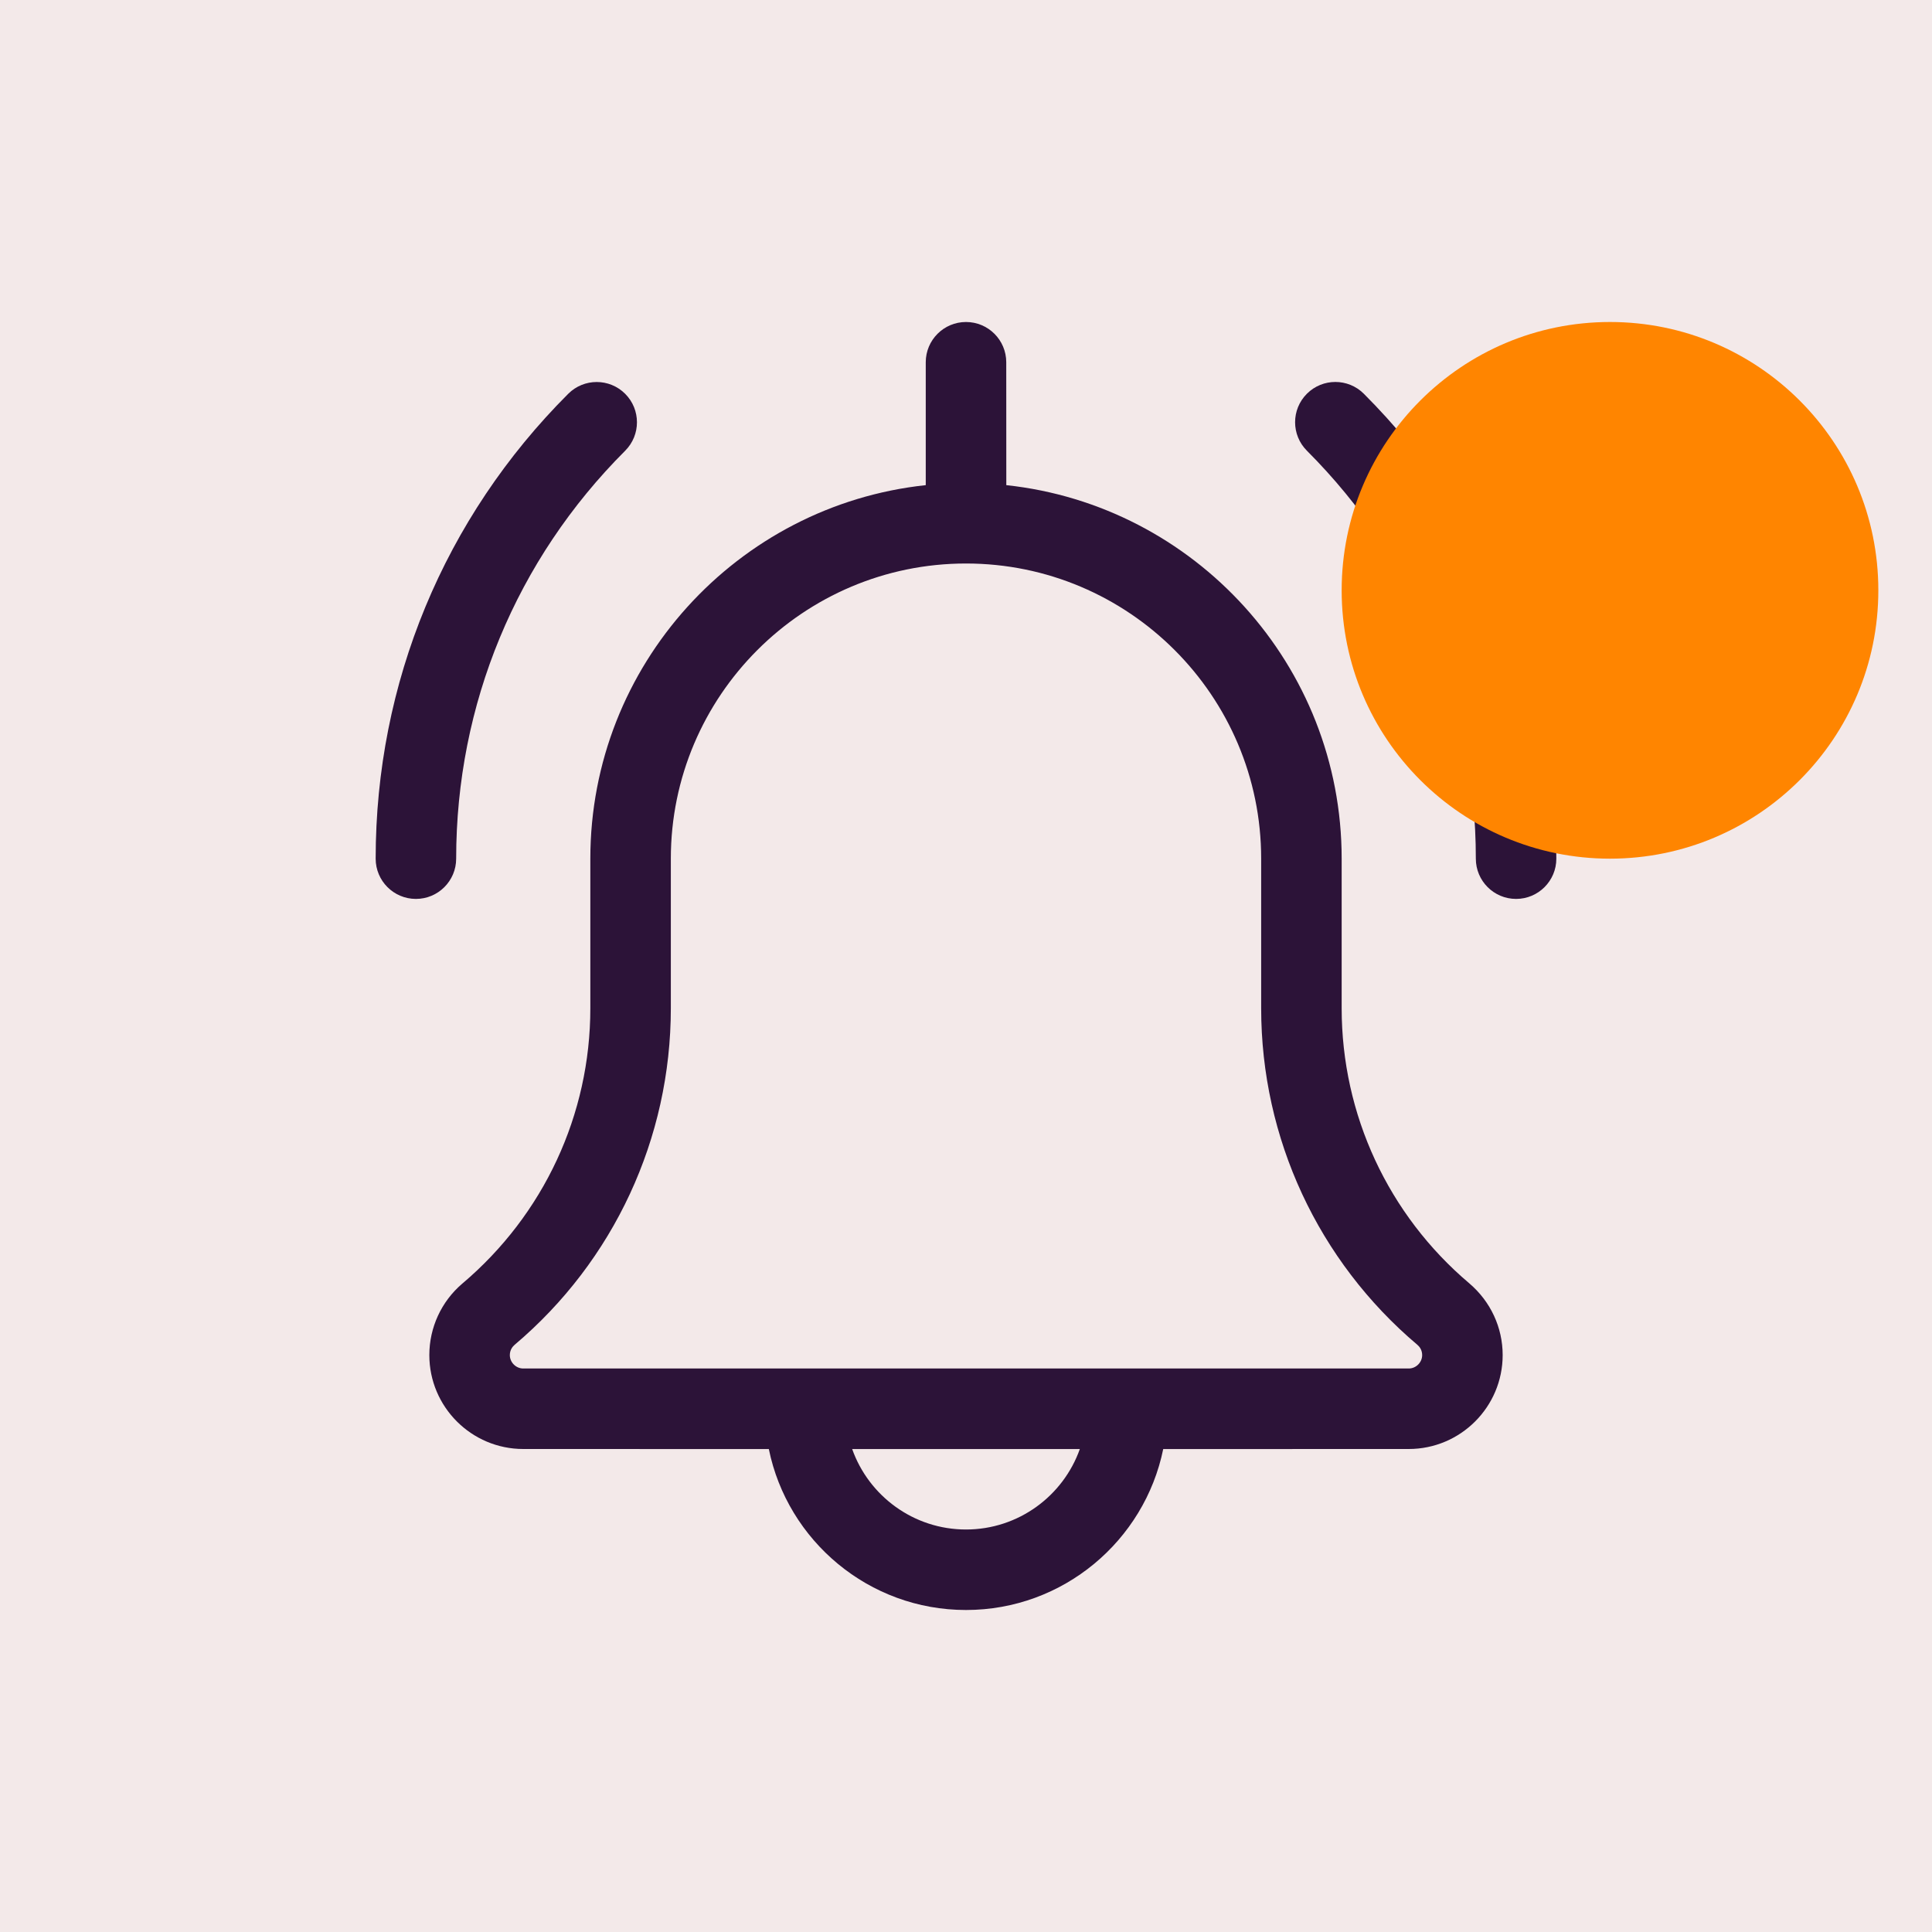
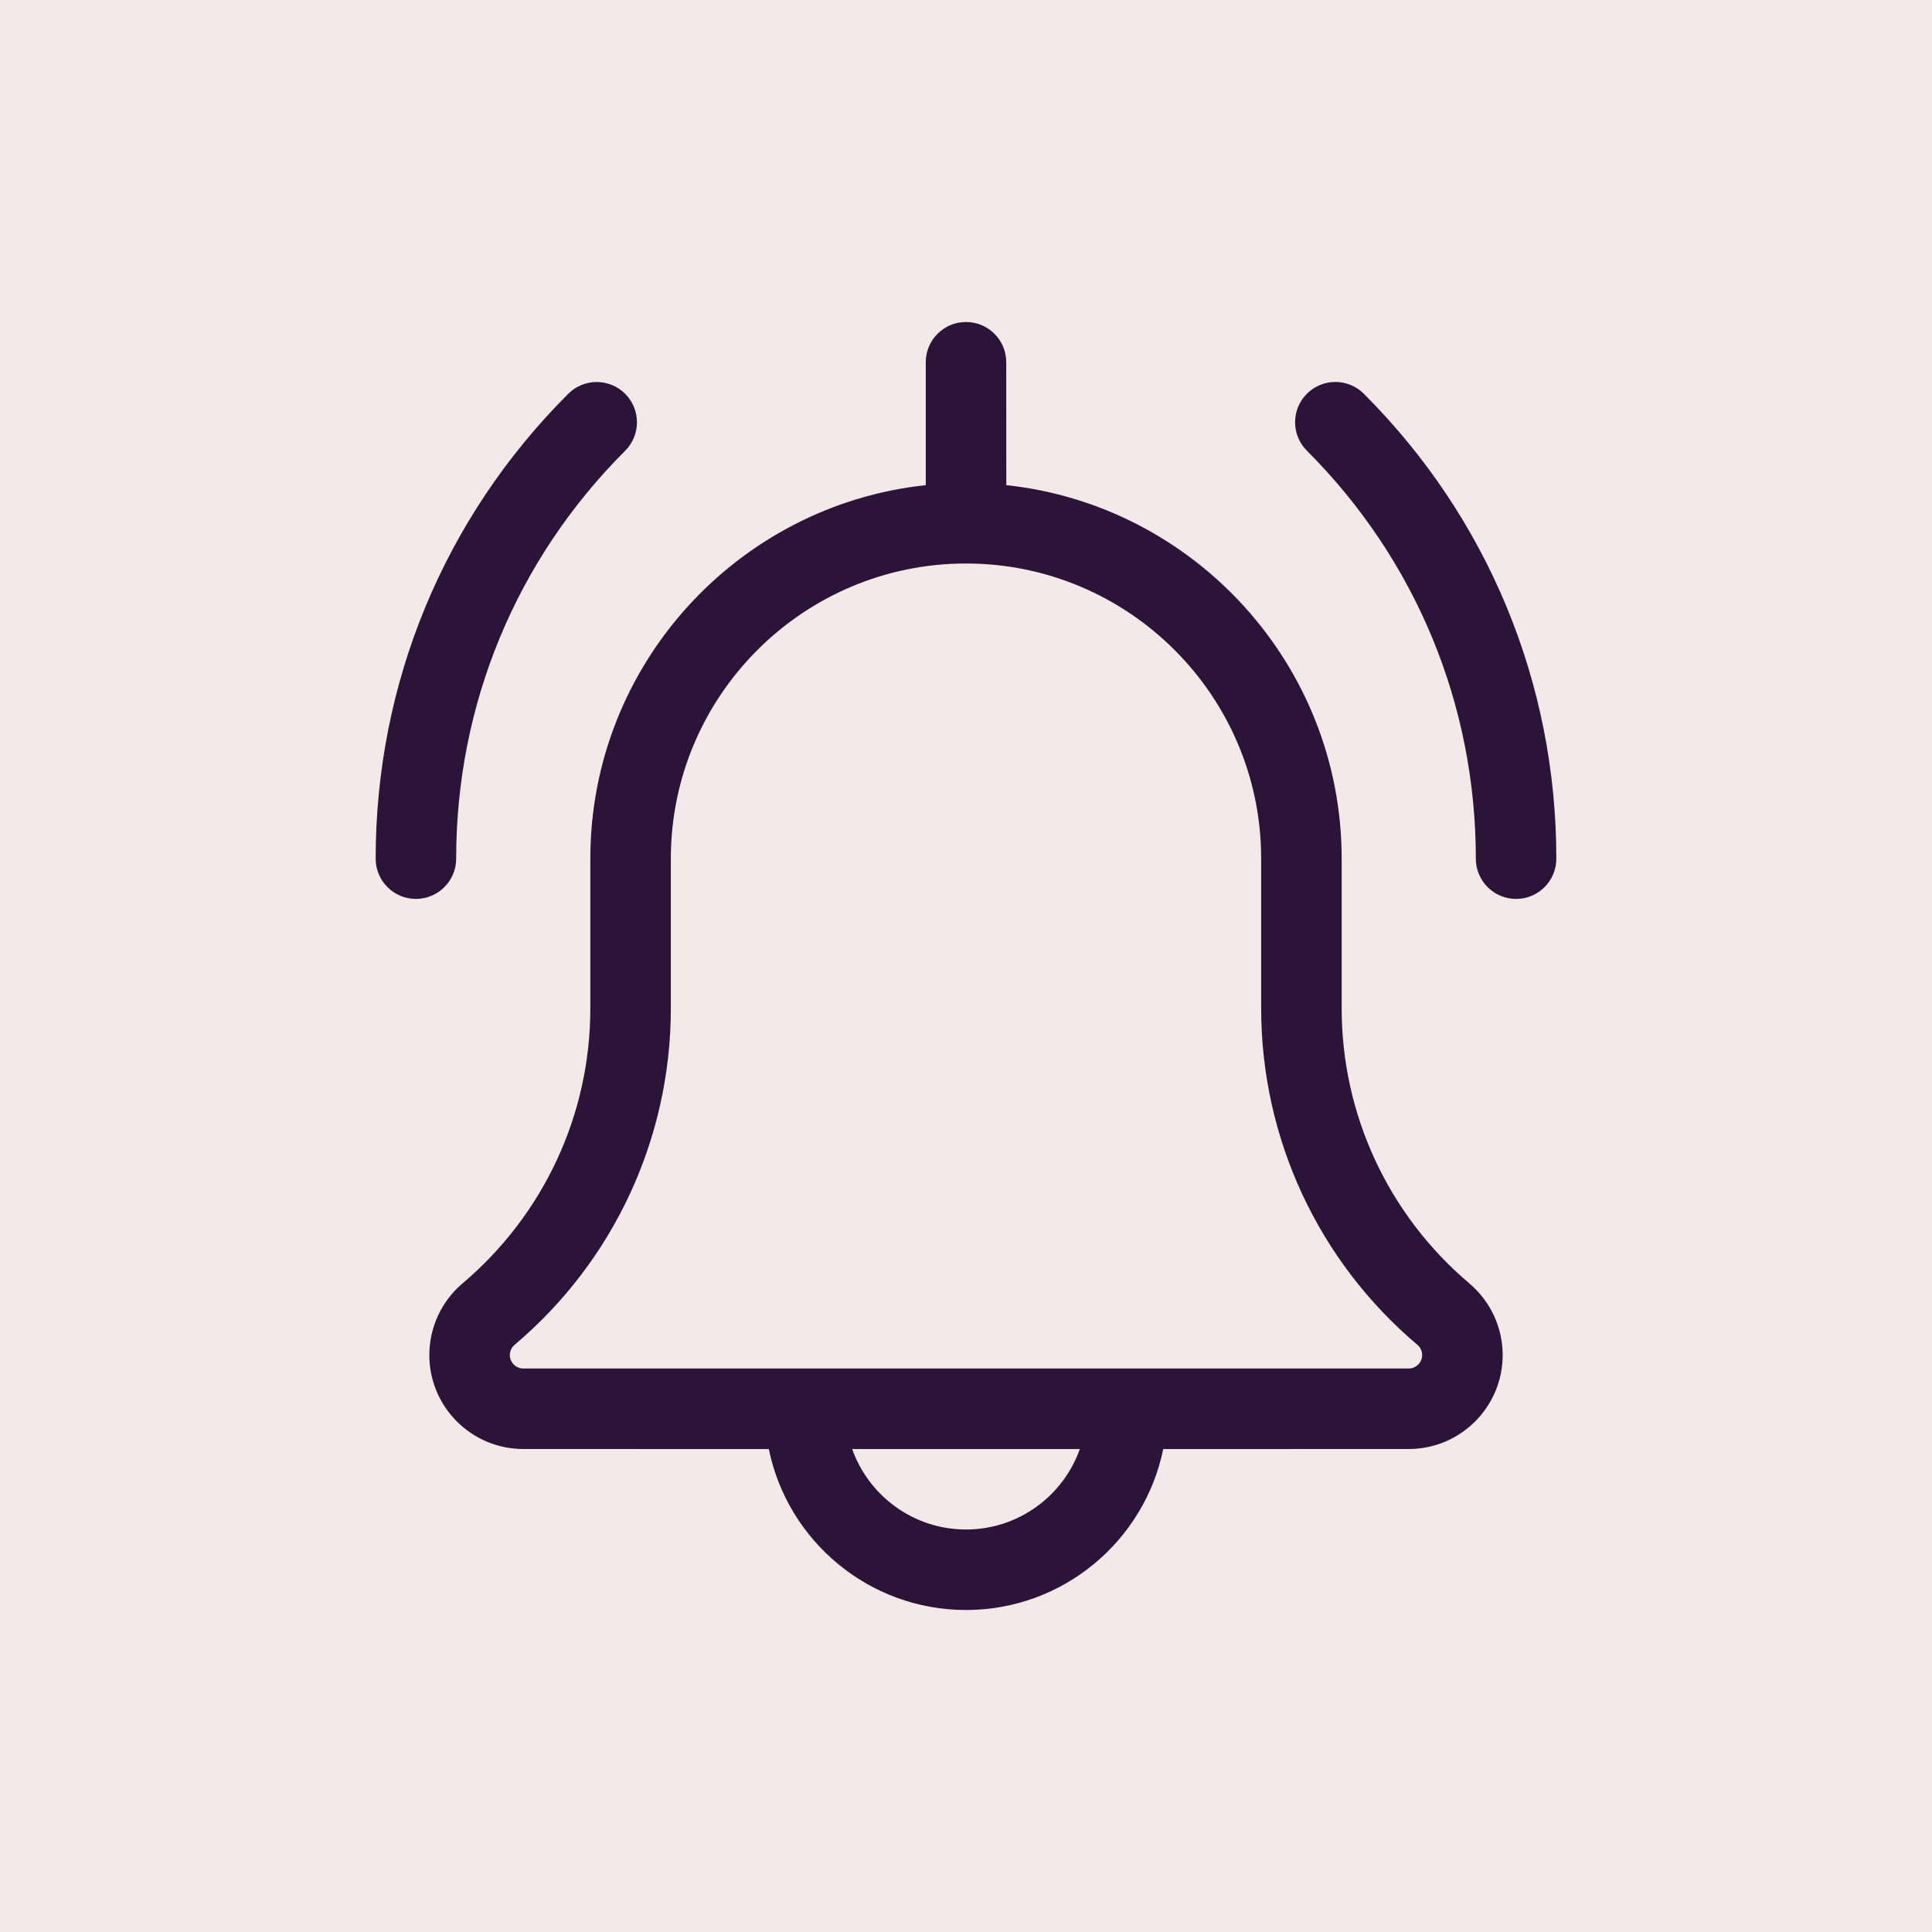
<svg xmlns="http://www.w3.org/2000/svg" width="36px" height="36px" viewBox="0 0 36 36" version="1.1">
  <g id="Home-e-Busca---UI" stroke="none" stroke-width="1" fill="none" fill-rule="evenodd">
    <g id="desk_Home" transform="translate(-1057, -9)">
      <rect fill="#FFFFFF" x="0" y="0" width="1220" height="4208" />
      <g id="2.-component/navbar-desktop">
        <rect id="navbar" fill="#F3E9E9" x="0" y="0" width="1220" height="54" />
        <g id="Group-2" transform="translate(673, 6)">
          <g id="Group" transform="translate(384, 3)">
            <g id="1.-assets/icon/alert" fill="#2C1338" fill-rule="nonzero">
              <path d="M18,6 C18.414,6 18.75,6.336 18.75,6.75 L18.751,9.04 C22.259,9.416 25,12.394 25,16 L25,18.788 C25,20.767 25.867,22.635 27.378,23.913 C27.777,24.253 28,24.738 28,25.25 C28,26.215 27.215,27 26.25,27 L21.675,27.001 C21.326,28.71 19.811,30 18,30 C16.189,30 14.674,28.71 14.326,27.001 L9.75,27 C8.785,27 8,26.215 8,25.25 C8,24.738 8.223,24.253 8.612,23.92 C10.133,22.635 11,20.767 11,18.788 L11,16 C11,12.393 13.741,9.415 17.25,9.04 L17.25,6.75 C17.25,6.336 17.586,6 18,6 Z M20.121,27.001 L15.879,27.001 C16.188,27.873 17.022,28.5 18,28.5 C18.978,28.5 19.812,27.873 20.121,27.001 Z M18,10.5 C14.967,10.5 12.5,12.967 12.5,16 L12.5,18.788 C12.5,21.209 11.439,23.495 9.59,25.058 C9.555,25.088 9.5,25.15 9.5,25.25 C9.5,25.386 9.614,25.5 9.75,25.5 L26.25,25.5 C26.386,25.5 26.5,25.386 26.5,25.25 C26.5,25.15 26.445,25.088 26.412,25.06 C24.561,23.495 23.5,21.209 23.5,18.788 L23.5,16 C23.5,12.967 21.033,10.5 18,10.5 Z M25.413,7.337 C27.726,9.651 29,12.728 29,16 C29,16.414 28.664,16.75 28.25,16.75 C27.836,16.75 27.5,16.414 27.5,16 C27.5,13.128 26.382,10.429 24.352,8.398 C24.059,8.105 24.059,7.63 24.352,7.337 C24.645,7.044 25.12,7.044 25.413,7.337 Z M11.649,7.338 C11.942,7.631 11.942,8.106 11.649,8.399 C9.618,10.429 8.5,13.128 8.5,16 C8.5,16.414 8.164,16.75 7.75,16.75 C7.336,16.75 7,16.414 7,16 C7,12.728 8.274,9.651 10.588,7.338 C10.881,7.045 11.356,7.045 11.649,7.338 Z" id="Combined-Shape" />
            </g>
-             <circle id="Oval" fill="#FF8500" cx="30" cy="11" r="5" />
          </g>
        </g>
      </g>
    </g>
  </g>
</svg>
